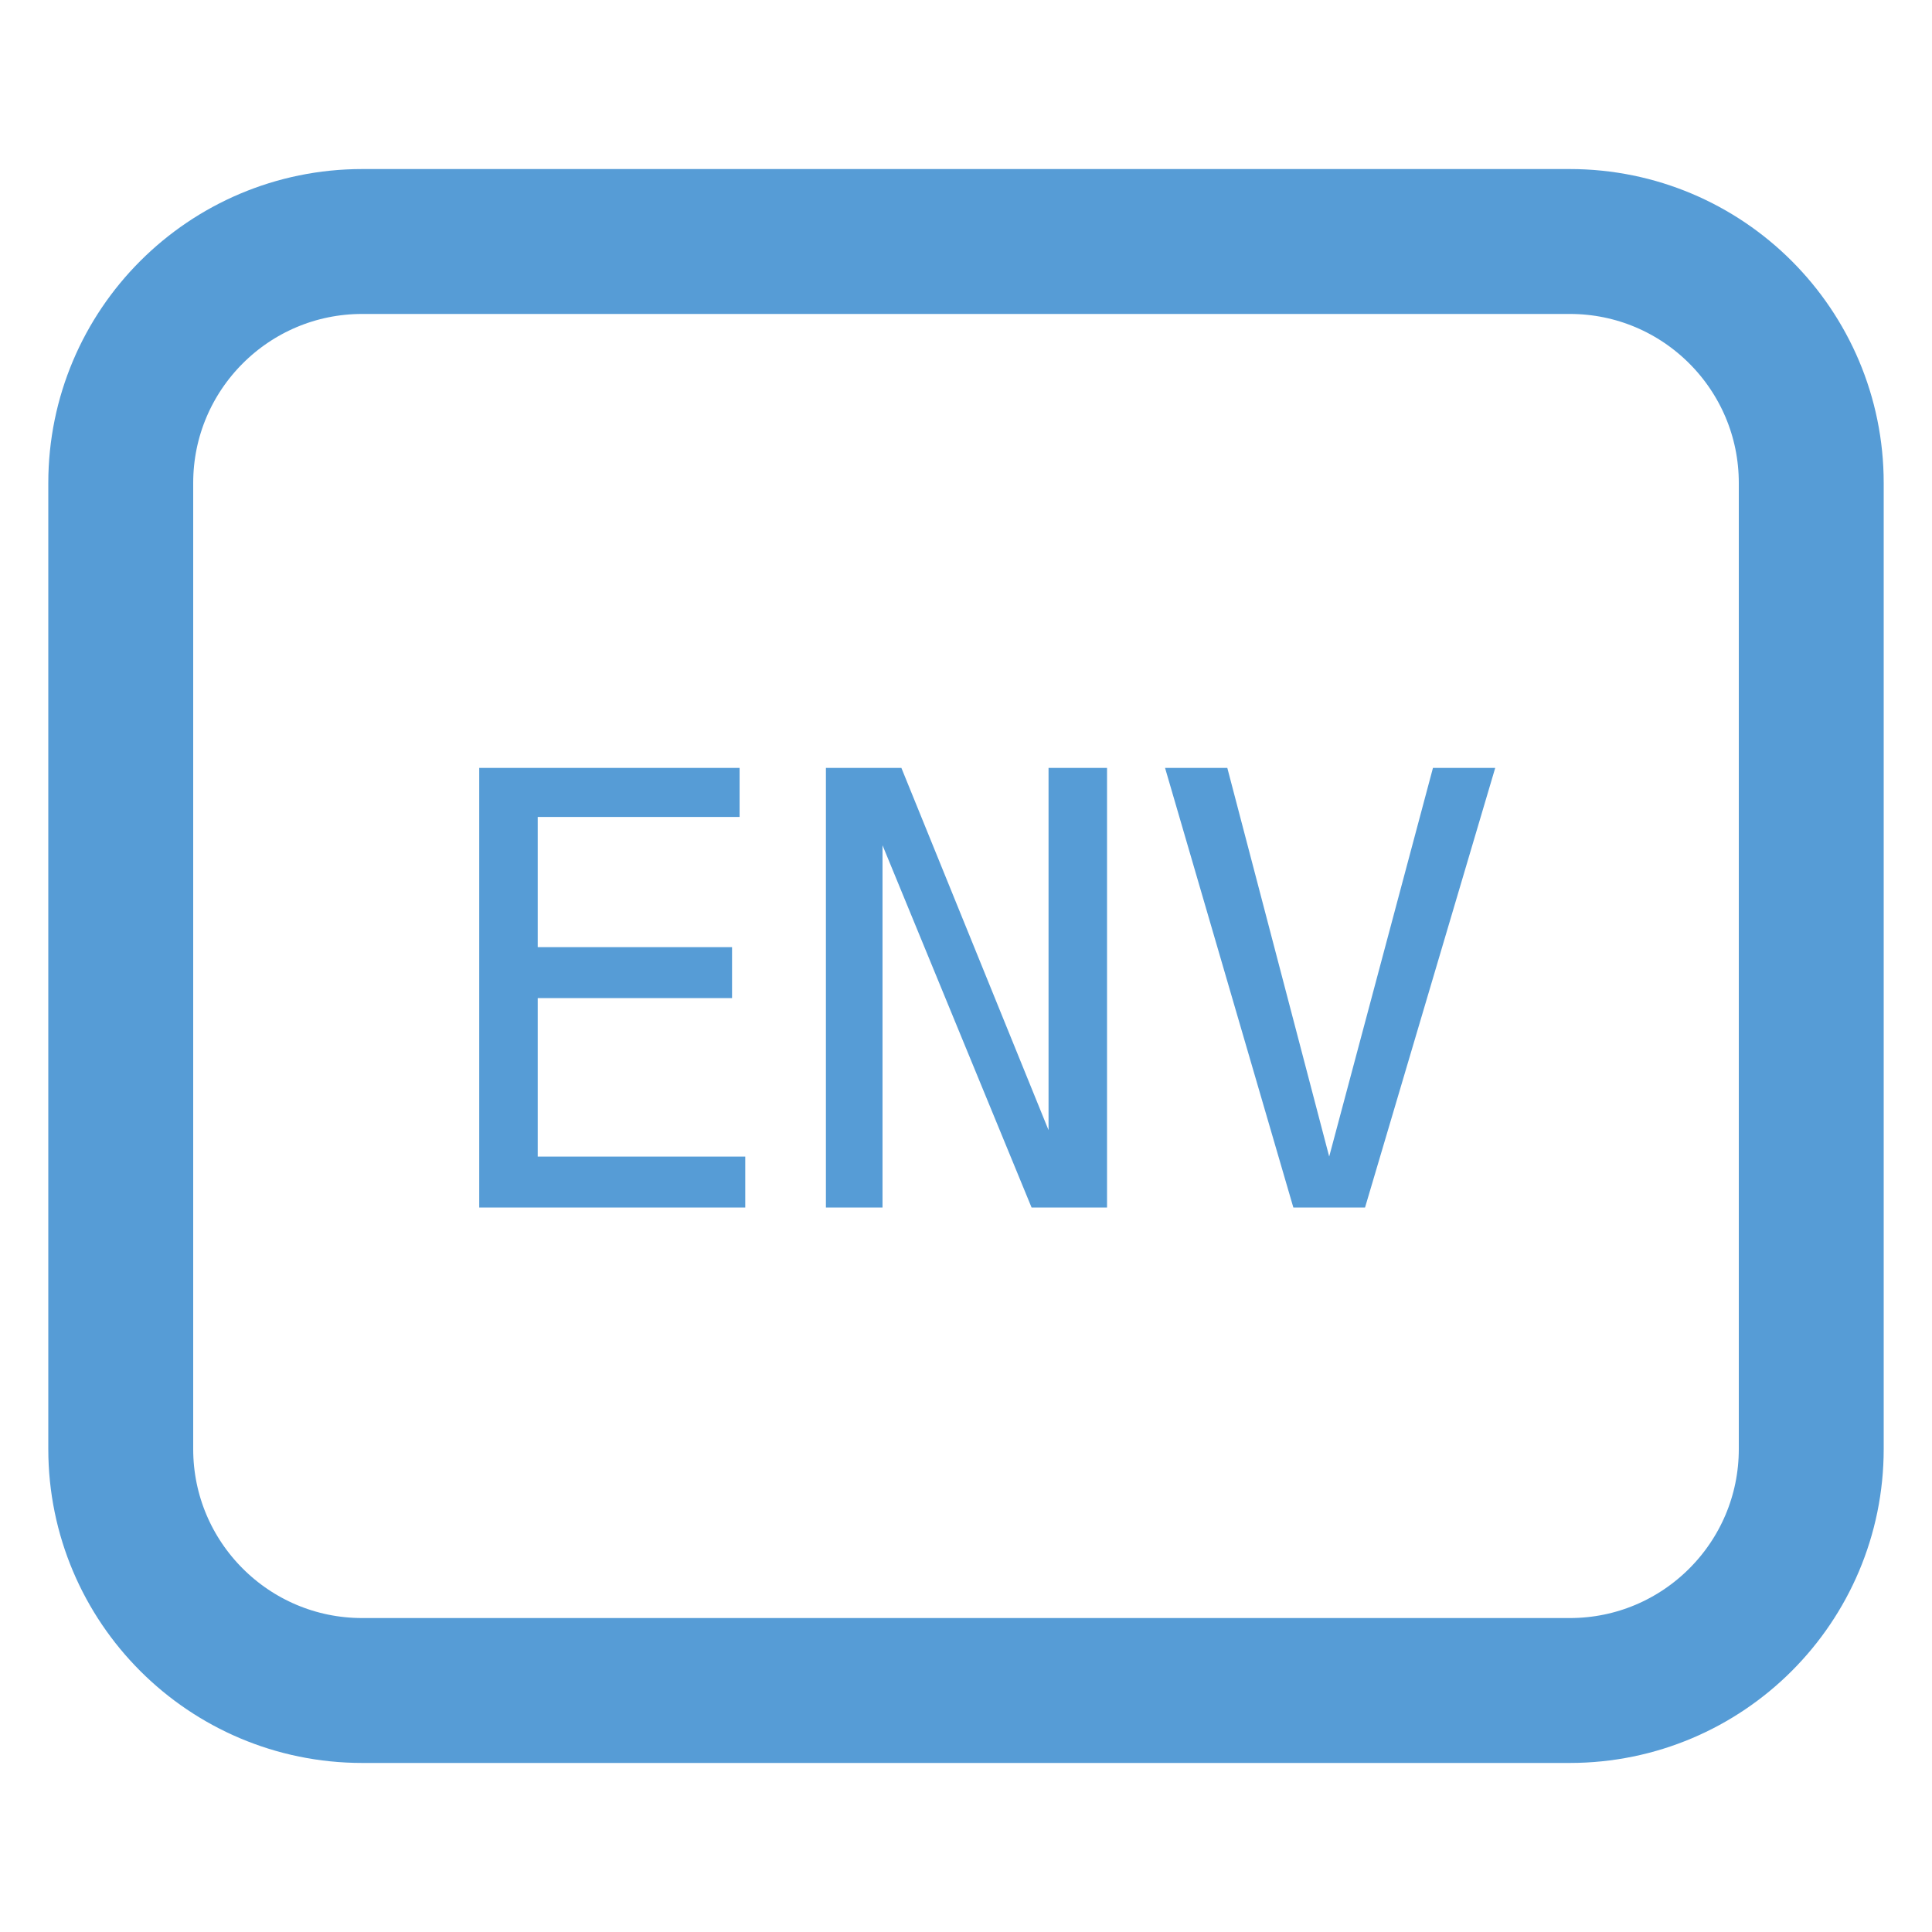
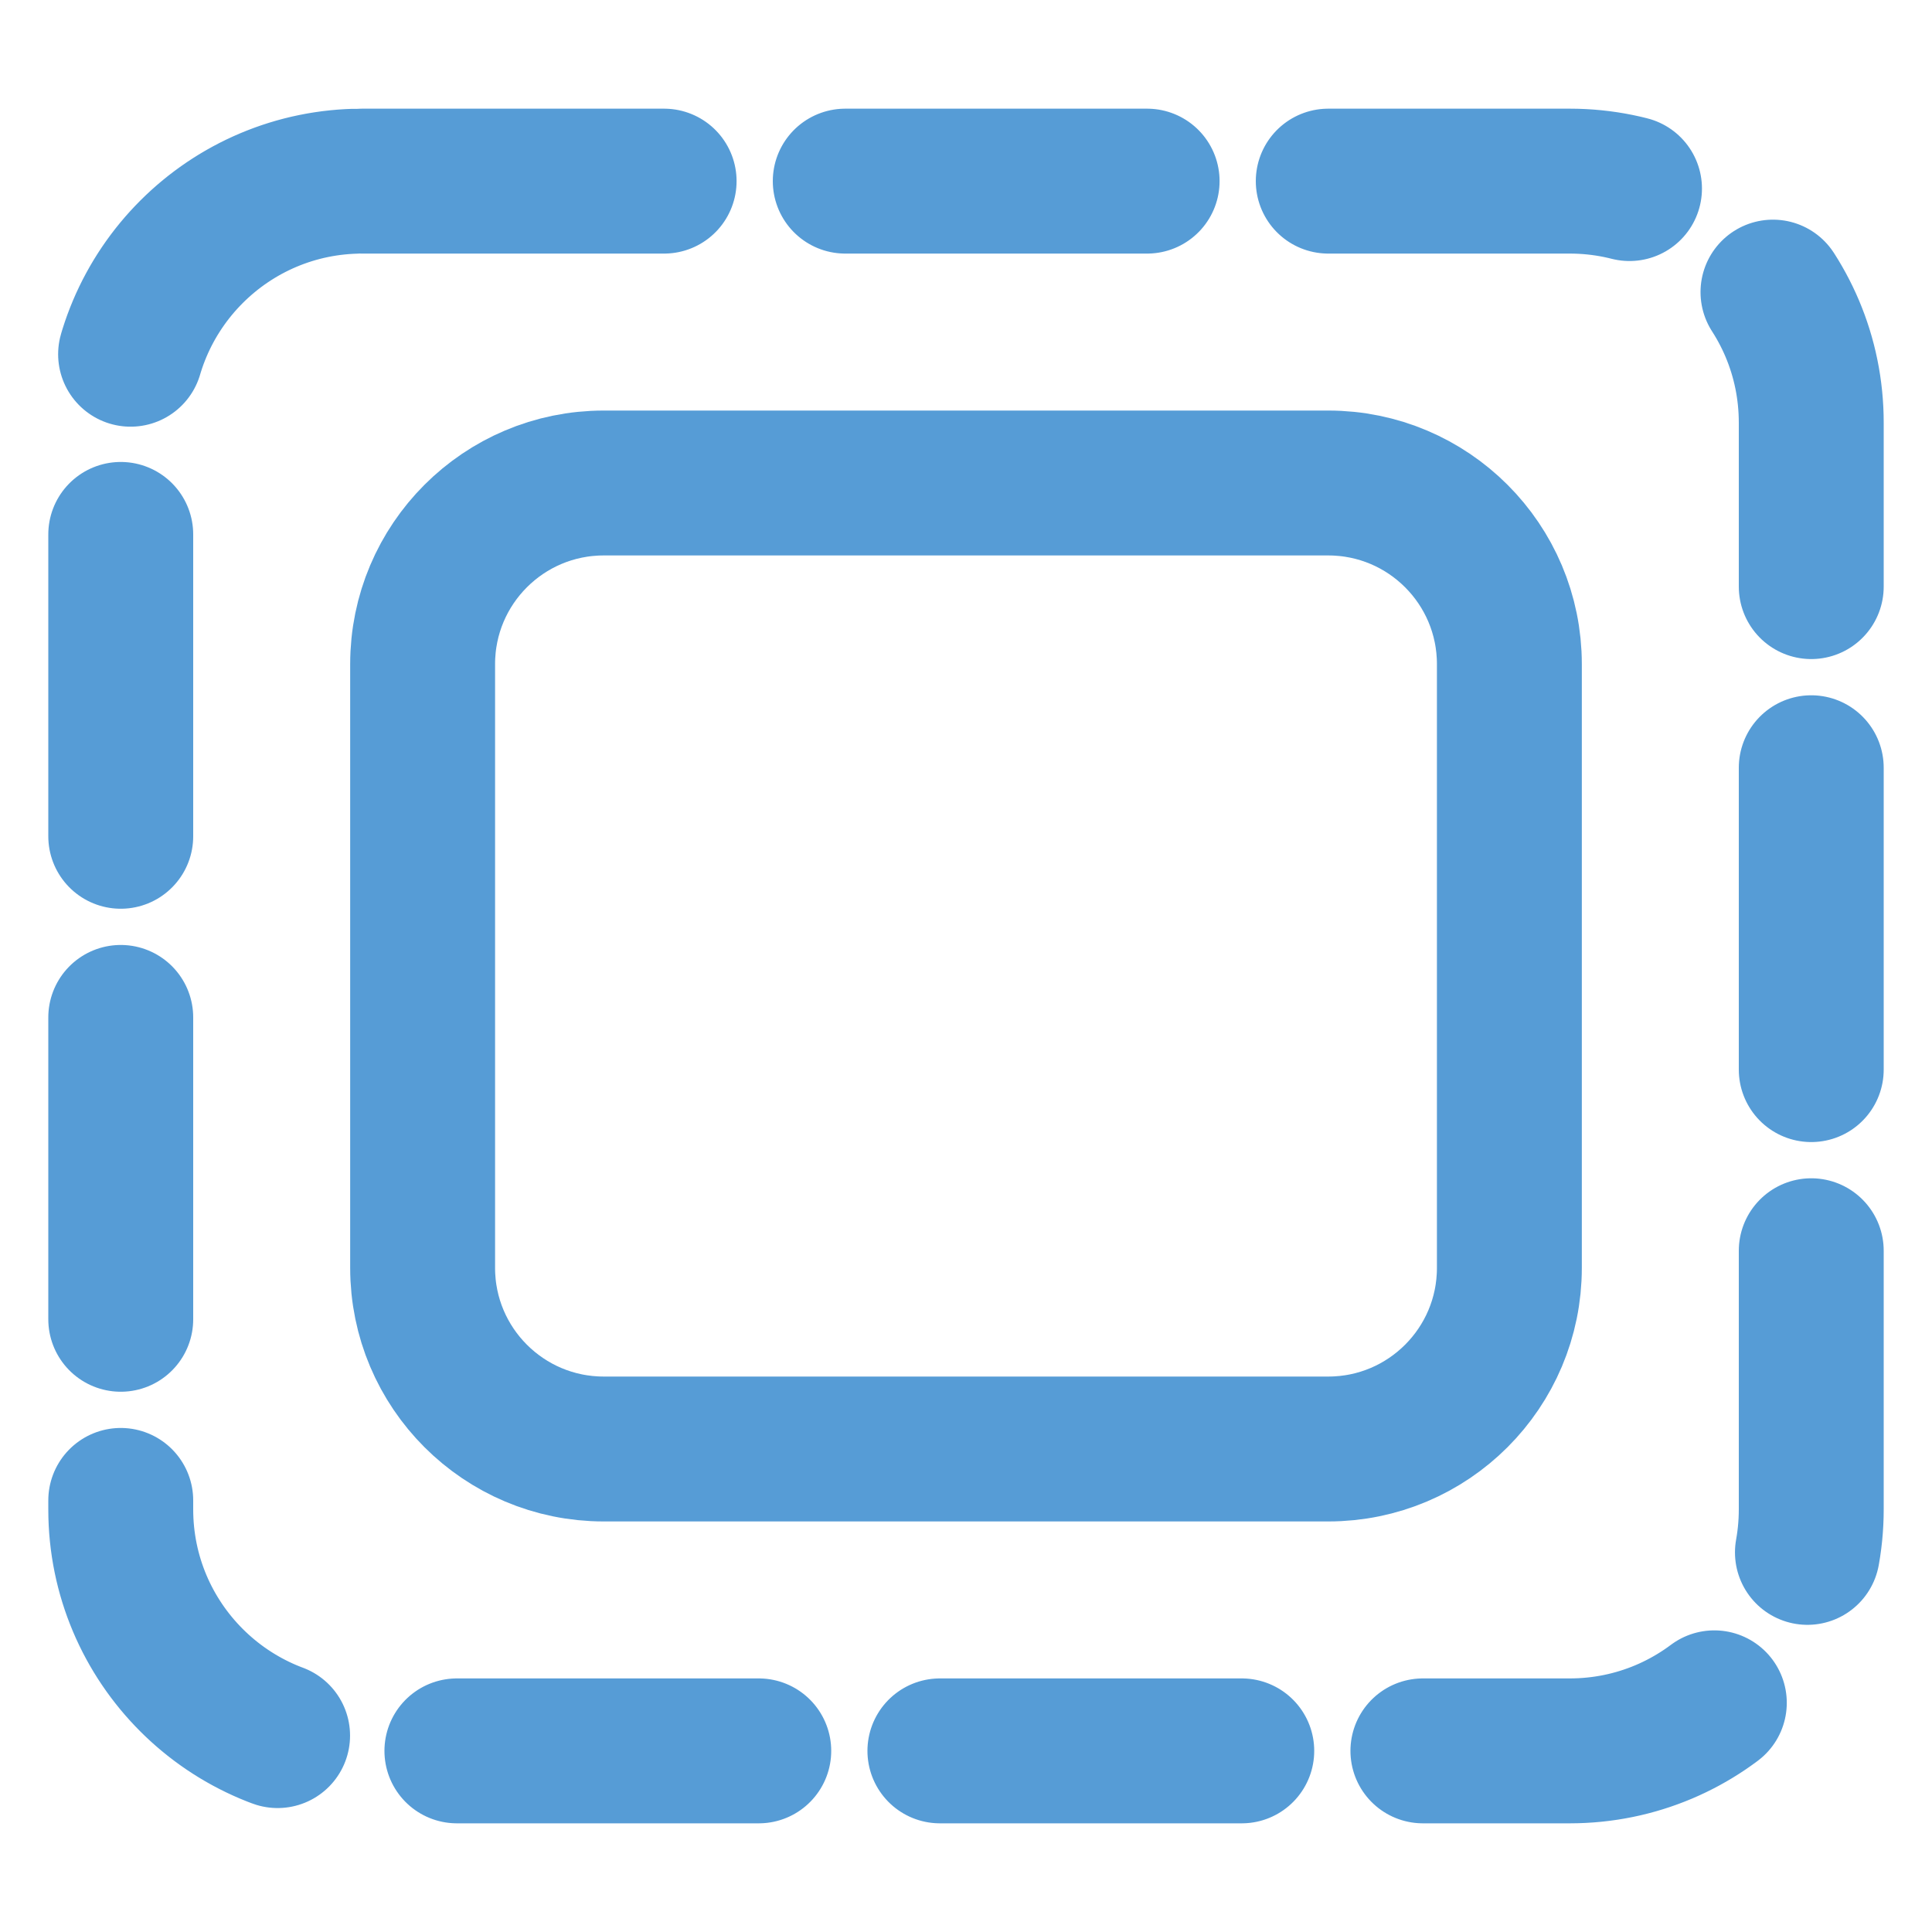
- <svg xmlns="http://www.w3.org/2000/svg" width="16" height="16" viewBox="0 0 16 16" fill="none" stroke="#569cd6" stroke-width="1.2">
-   <rect x="1" y="2" width="14" height="12" rx="2" />
-   <text x="8" y="10" text-anchor="middle" font-size="5" fill="#569cd6" stroke="none" font-family="monospace">ENV</text>
+ <svg xmlns="http://www.w3.org/2000/svg" width="16" height="16" viewBox="0 0 16 16" fill="none" stroke="#569cd6" stroke-width="1.2" stroke-linecap="round" stroke-linejoin="round">
+   <rect x="1" y="1.5" width="14" height="13" rx="2" stroke-dasharray="2.5 1.5" />
+   <rect x="3.5" y="4" width="9" height="8" rx="1.5" />
</svg>
